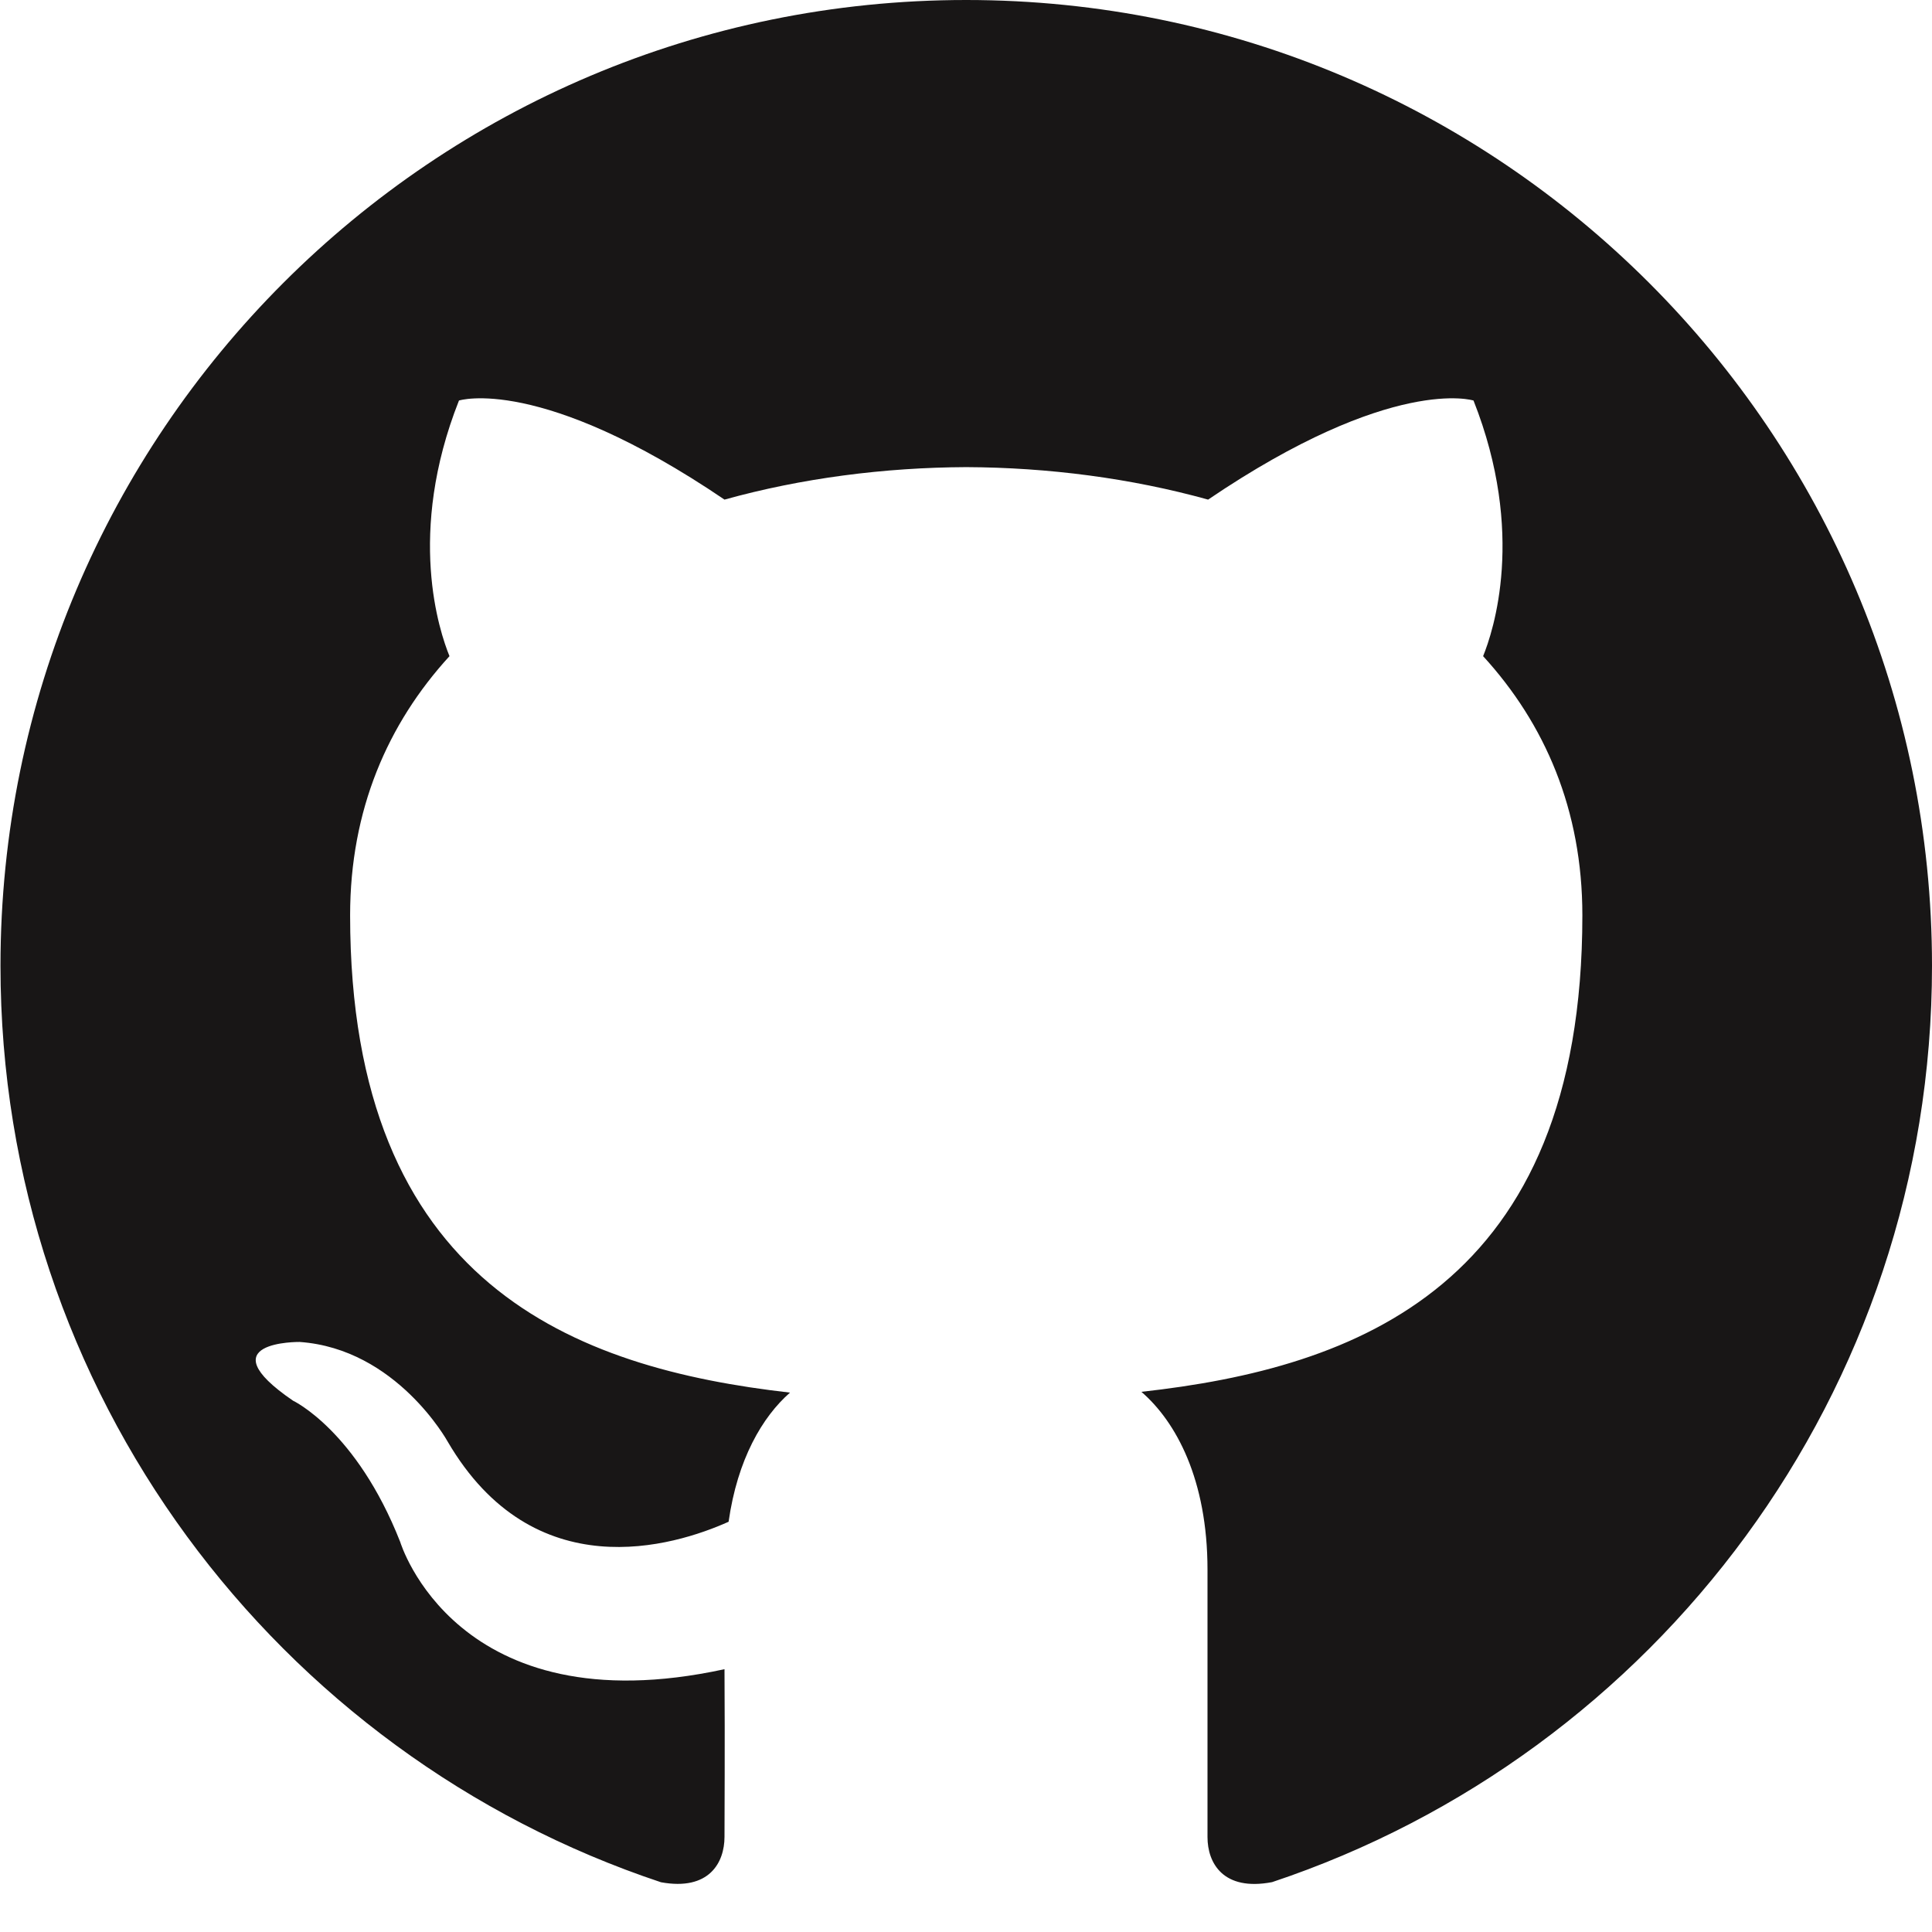
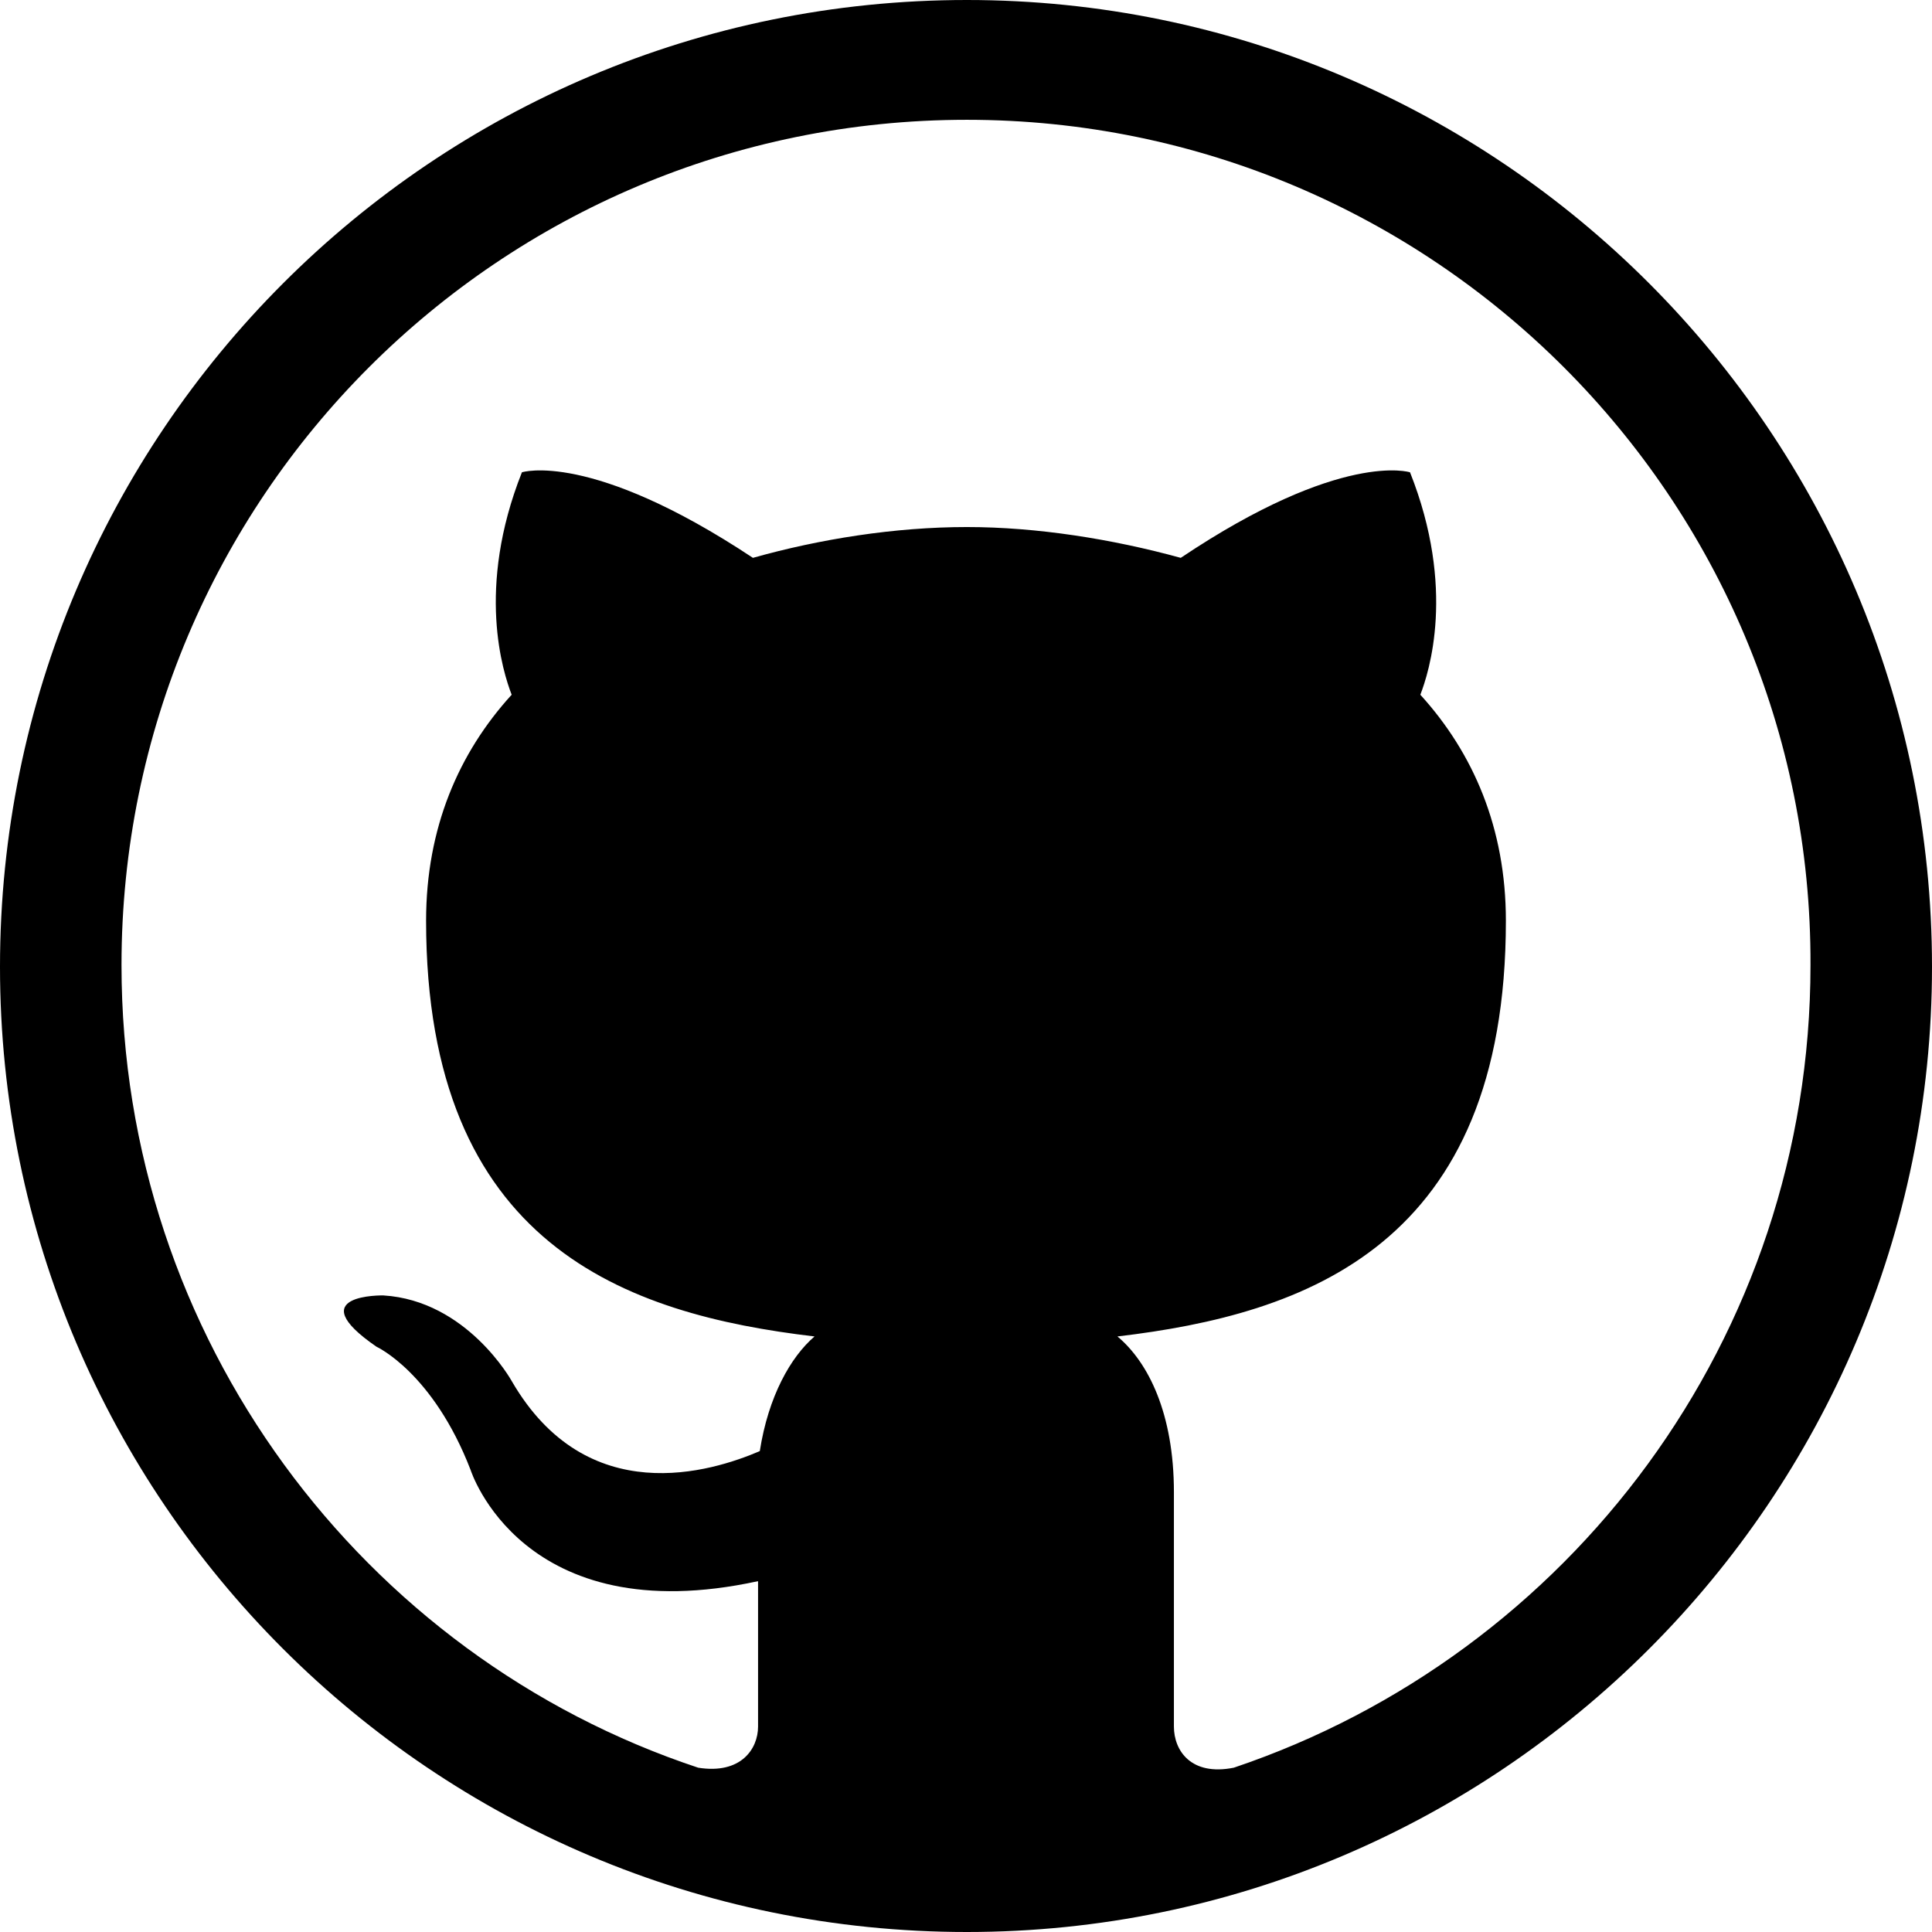
- <svg xmlns="http://www.w3.org/2000/svg" width="50px" height="50px" enable-background="new 0 0 32 32" id="Layer_1" version="1.0" viewBox="0 0 32 32" xml:space="preserve">
-   <path clip-rule="evenodd" d="M16.003,0C7.17,0,0.008,7.162,0.008,15.997  c0,7.067,4.582,13.063,10.94,15.179c0.8,0.146,1.052-0.328,1.052-0.752c0-0.38,0.008-1.442,0-2.777  c-4.449,0.967-5.371-2.107-5.371-2.107c-0.727-1.848-1.775-2.34-1.775-2.34c-1.452-0.992,0.109-0.973,0.109-0.973  c1.605,0.113,2.451,1.649,2.451,1.649c1.427,2.443,3.743,1.737,4.654,1.329c0.146-1.034,0.56-1.739,1.017-2.139  c-3.552-0.404-7.286-1.776-7.286-7.906c0-1.747,0.623-3.174,1.646-4.292C7.28,10.464,6.73,8.837,7.602,6.634  c0,0,1.343-0.43,4.398,1.641c1.276-0.355,2.645-0.532,4.005-0.538c1.359,0.006,2.727,0.183,4.005,0.538  c3.055-2.07,4.396-1.641,4.396-1.641c0.872,2.203,0.323,3.83,0.159,4.234c1.023,1.118,1.644,2.545,1.644,4.292  c0,6.146-3.74,7.498-7.304,7.893C19.479,23.548,20,24.508,20,26c0,2,0,3.902,0,4.428c0,0.428,0.258,0.901,1.07,0.746  C27.422,29.055,32,23.062,32,15.997C32,7.162,24.838,0,16.003,0z" fill="#181616" fill-rule="evenodd" />
-   <g />
-   <g />
-   <g />
-   <g />
-   <g />
-   <g />
+ <svg xmlns="http://www.w3.org/2000/svg" enable-background="new 0 0 512 512" height="50px" id="Layer_1" version="1.1" viewBox="0 0 512 512" width="50px" xml:space="preserve">
+   <g>
+     <path clip-rule="evenodd" d="M296.133,354.174c49.885-5.891,102.942-24.029,102.942-110.192   c0-24.49-8.624-44.448-22.67-59.869c2.266-5.89,9.515-28.114-2.734-58.947c0,0-18.139-5.898-60.759,22.669   c-18.139-4.983-38.09-8.163-56.682-8.163c-19.053,0-39.011,3.18-56.697,8.163c-43.082-28.567-61.22-22.669-61.22-22.669   c-12.241,30.833-4.983,53.057-2.718,58.947c-14.061,15.42-22.677,35.379-22.677,59.869c0,86.163,53.057,104.301,102.942,110.192   c-6.344,5.452-12.241,15.873-14.507,30.387c-12.702,5.438-45.808,15.873-65.758-18.592c0,0-11.795-21.31-34.012-22.669   c0,0-22.224-0.453-1.813,13.592c0,0,14.96,6.812,24.943,32.653c0,0,13.6,43.089,76.179,29.48v38.543   c0,5.906-4.53,12.702-15.865,10.89C96.139,438.977,32.2,354.626,32.2,255.77c0-123.807,100.216-224.022,224.03-224.022   c123.347,0,224.023,100.216,223.57,224.022c0,98.856-63.946,182.754-152.828,212.688c-11.342,2.266-15.873-4.53-15.873-10.89   V395.45C311.1,374.577,304.288,360.985,296.133,354.174L296.133,354.174z M512,256.23C512,114.73,397.263,0,256.23,0   C114.73,0,0,114.73,0,256.23C0,397.263,114.73,512,256.23,512C397.263,512,512,397.263,512,256.23L512,256.23z" fill="#000" fill-rule="evenodd" />
+   </g>
</svg>
